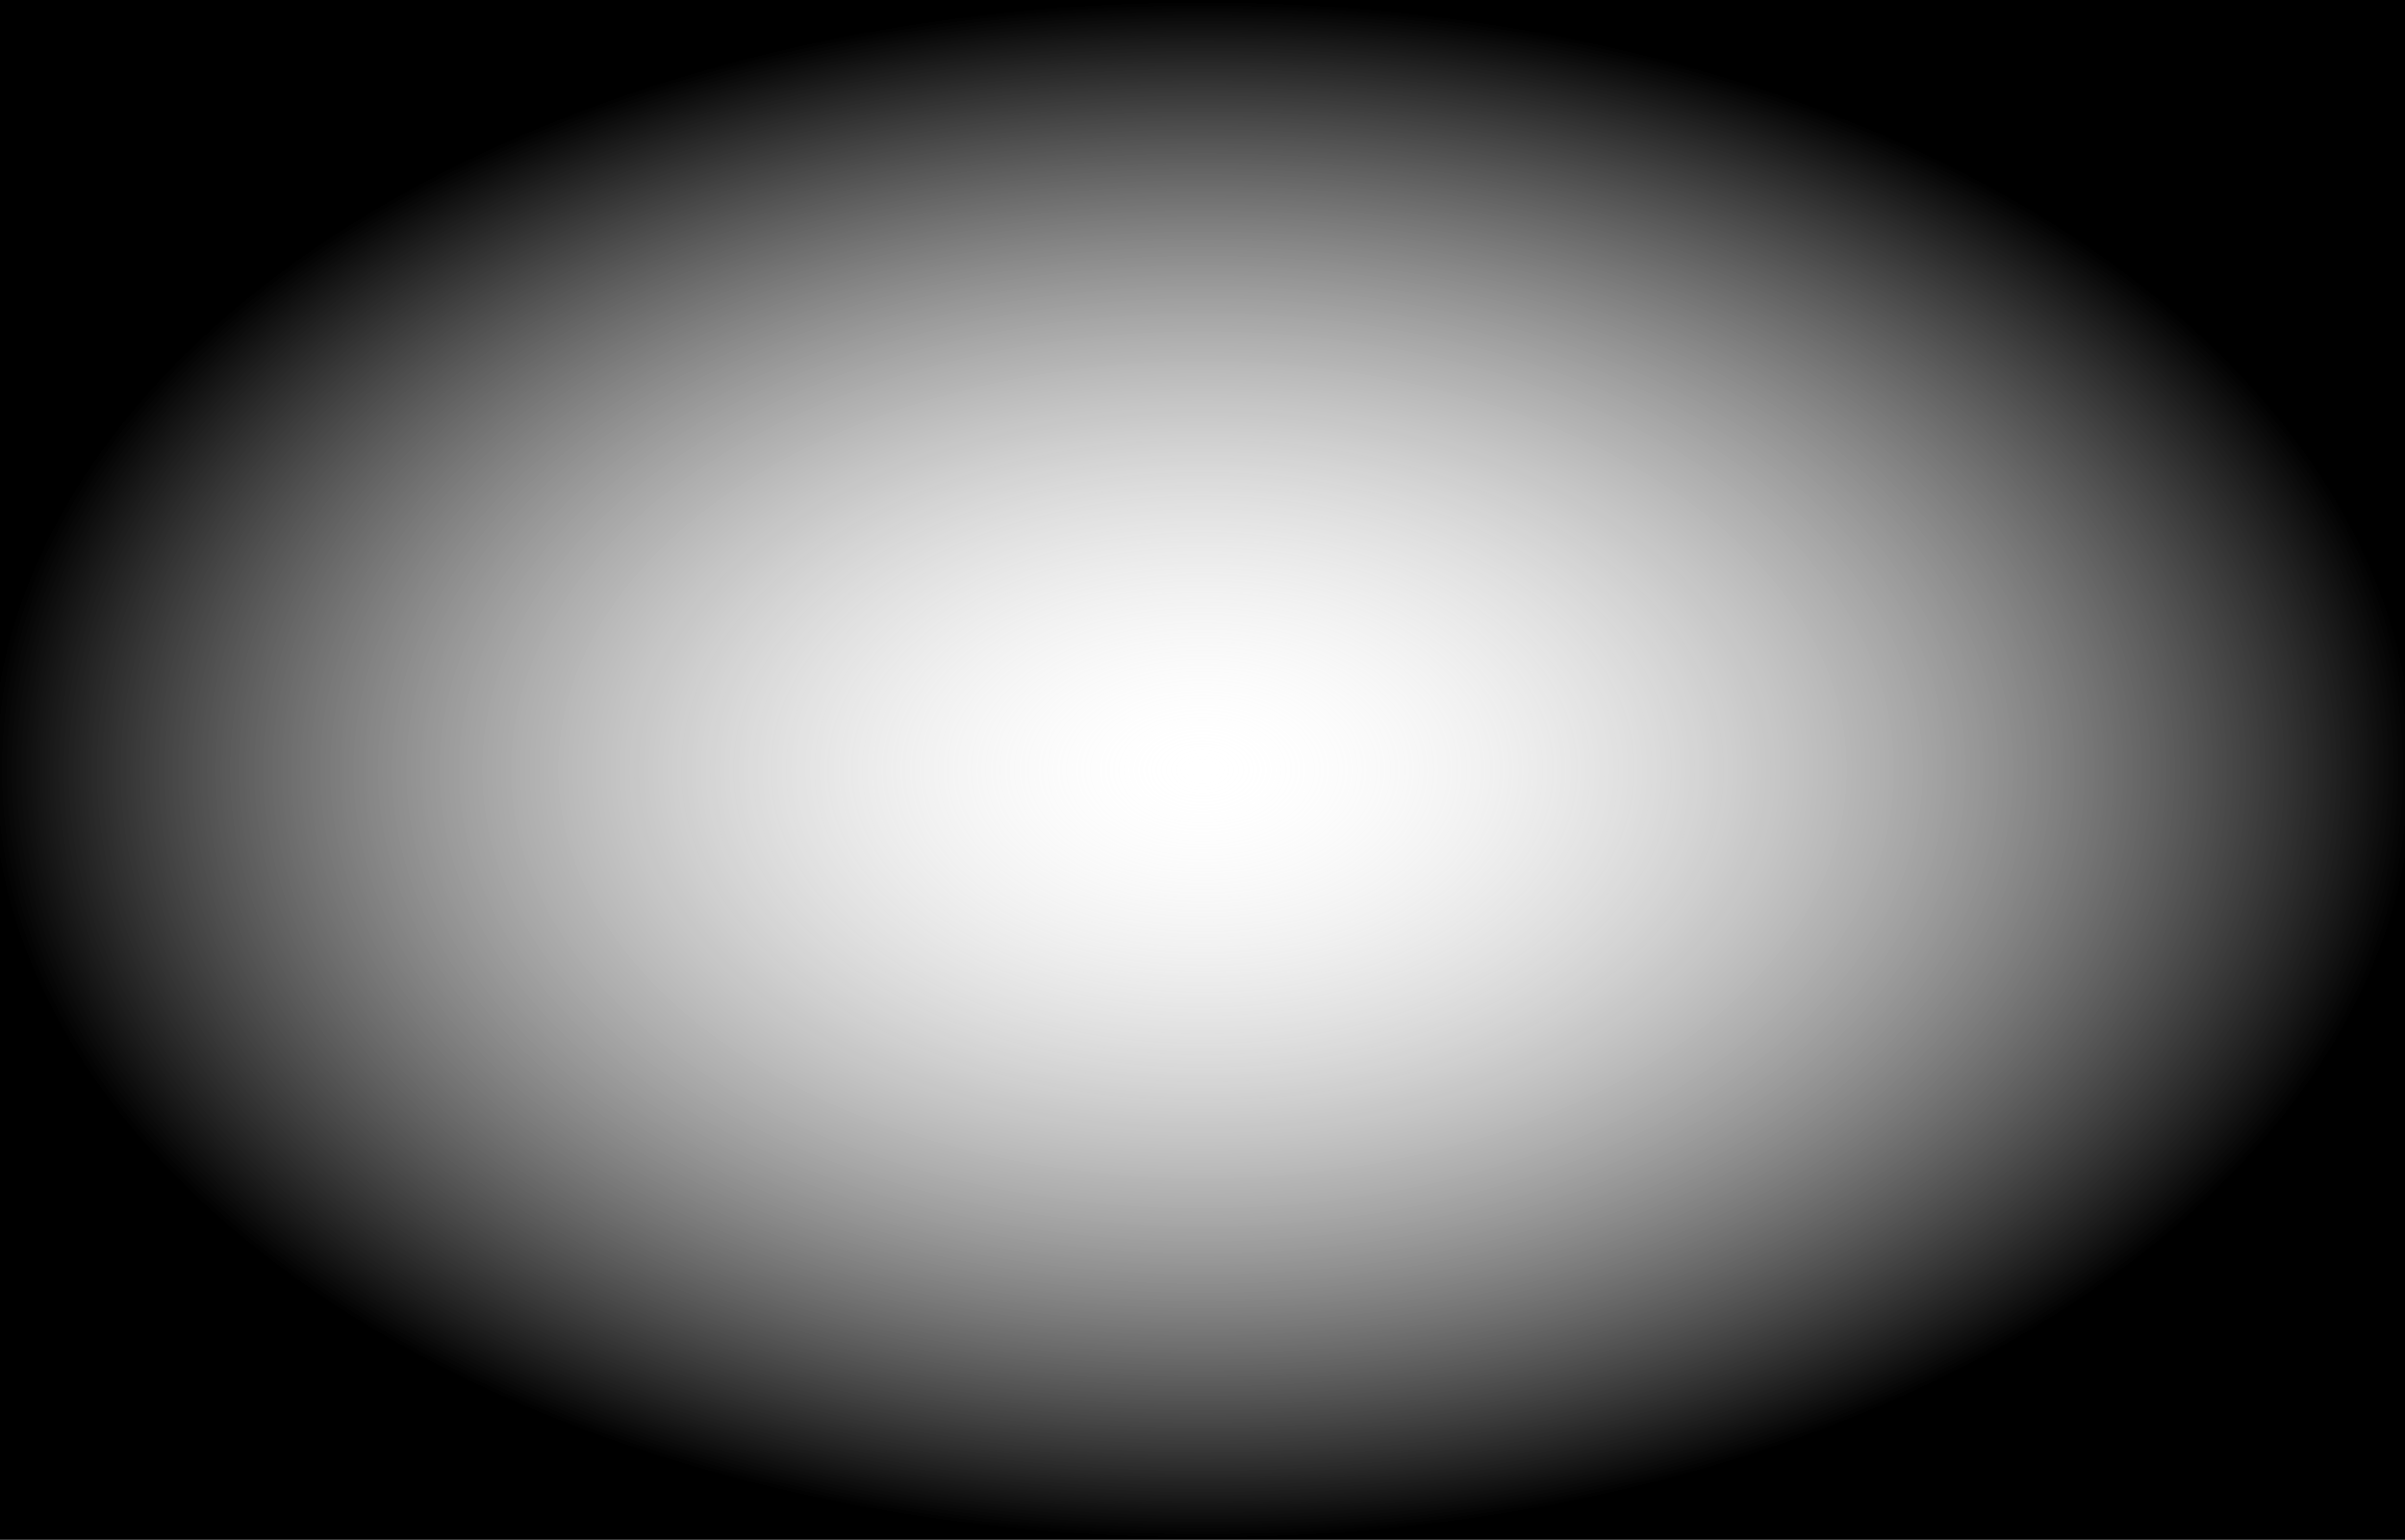
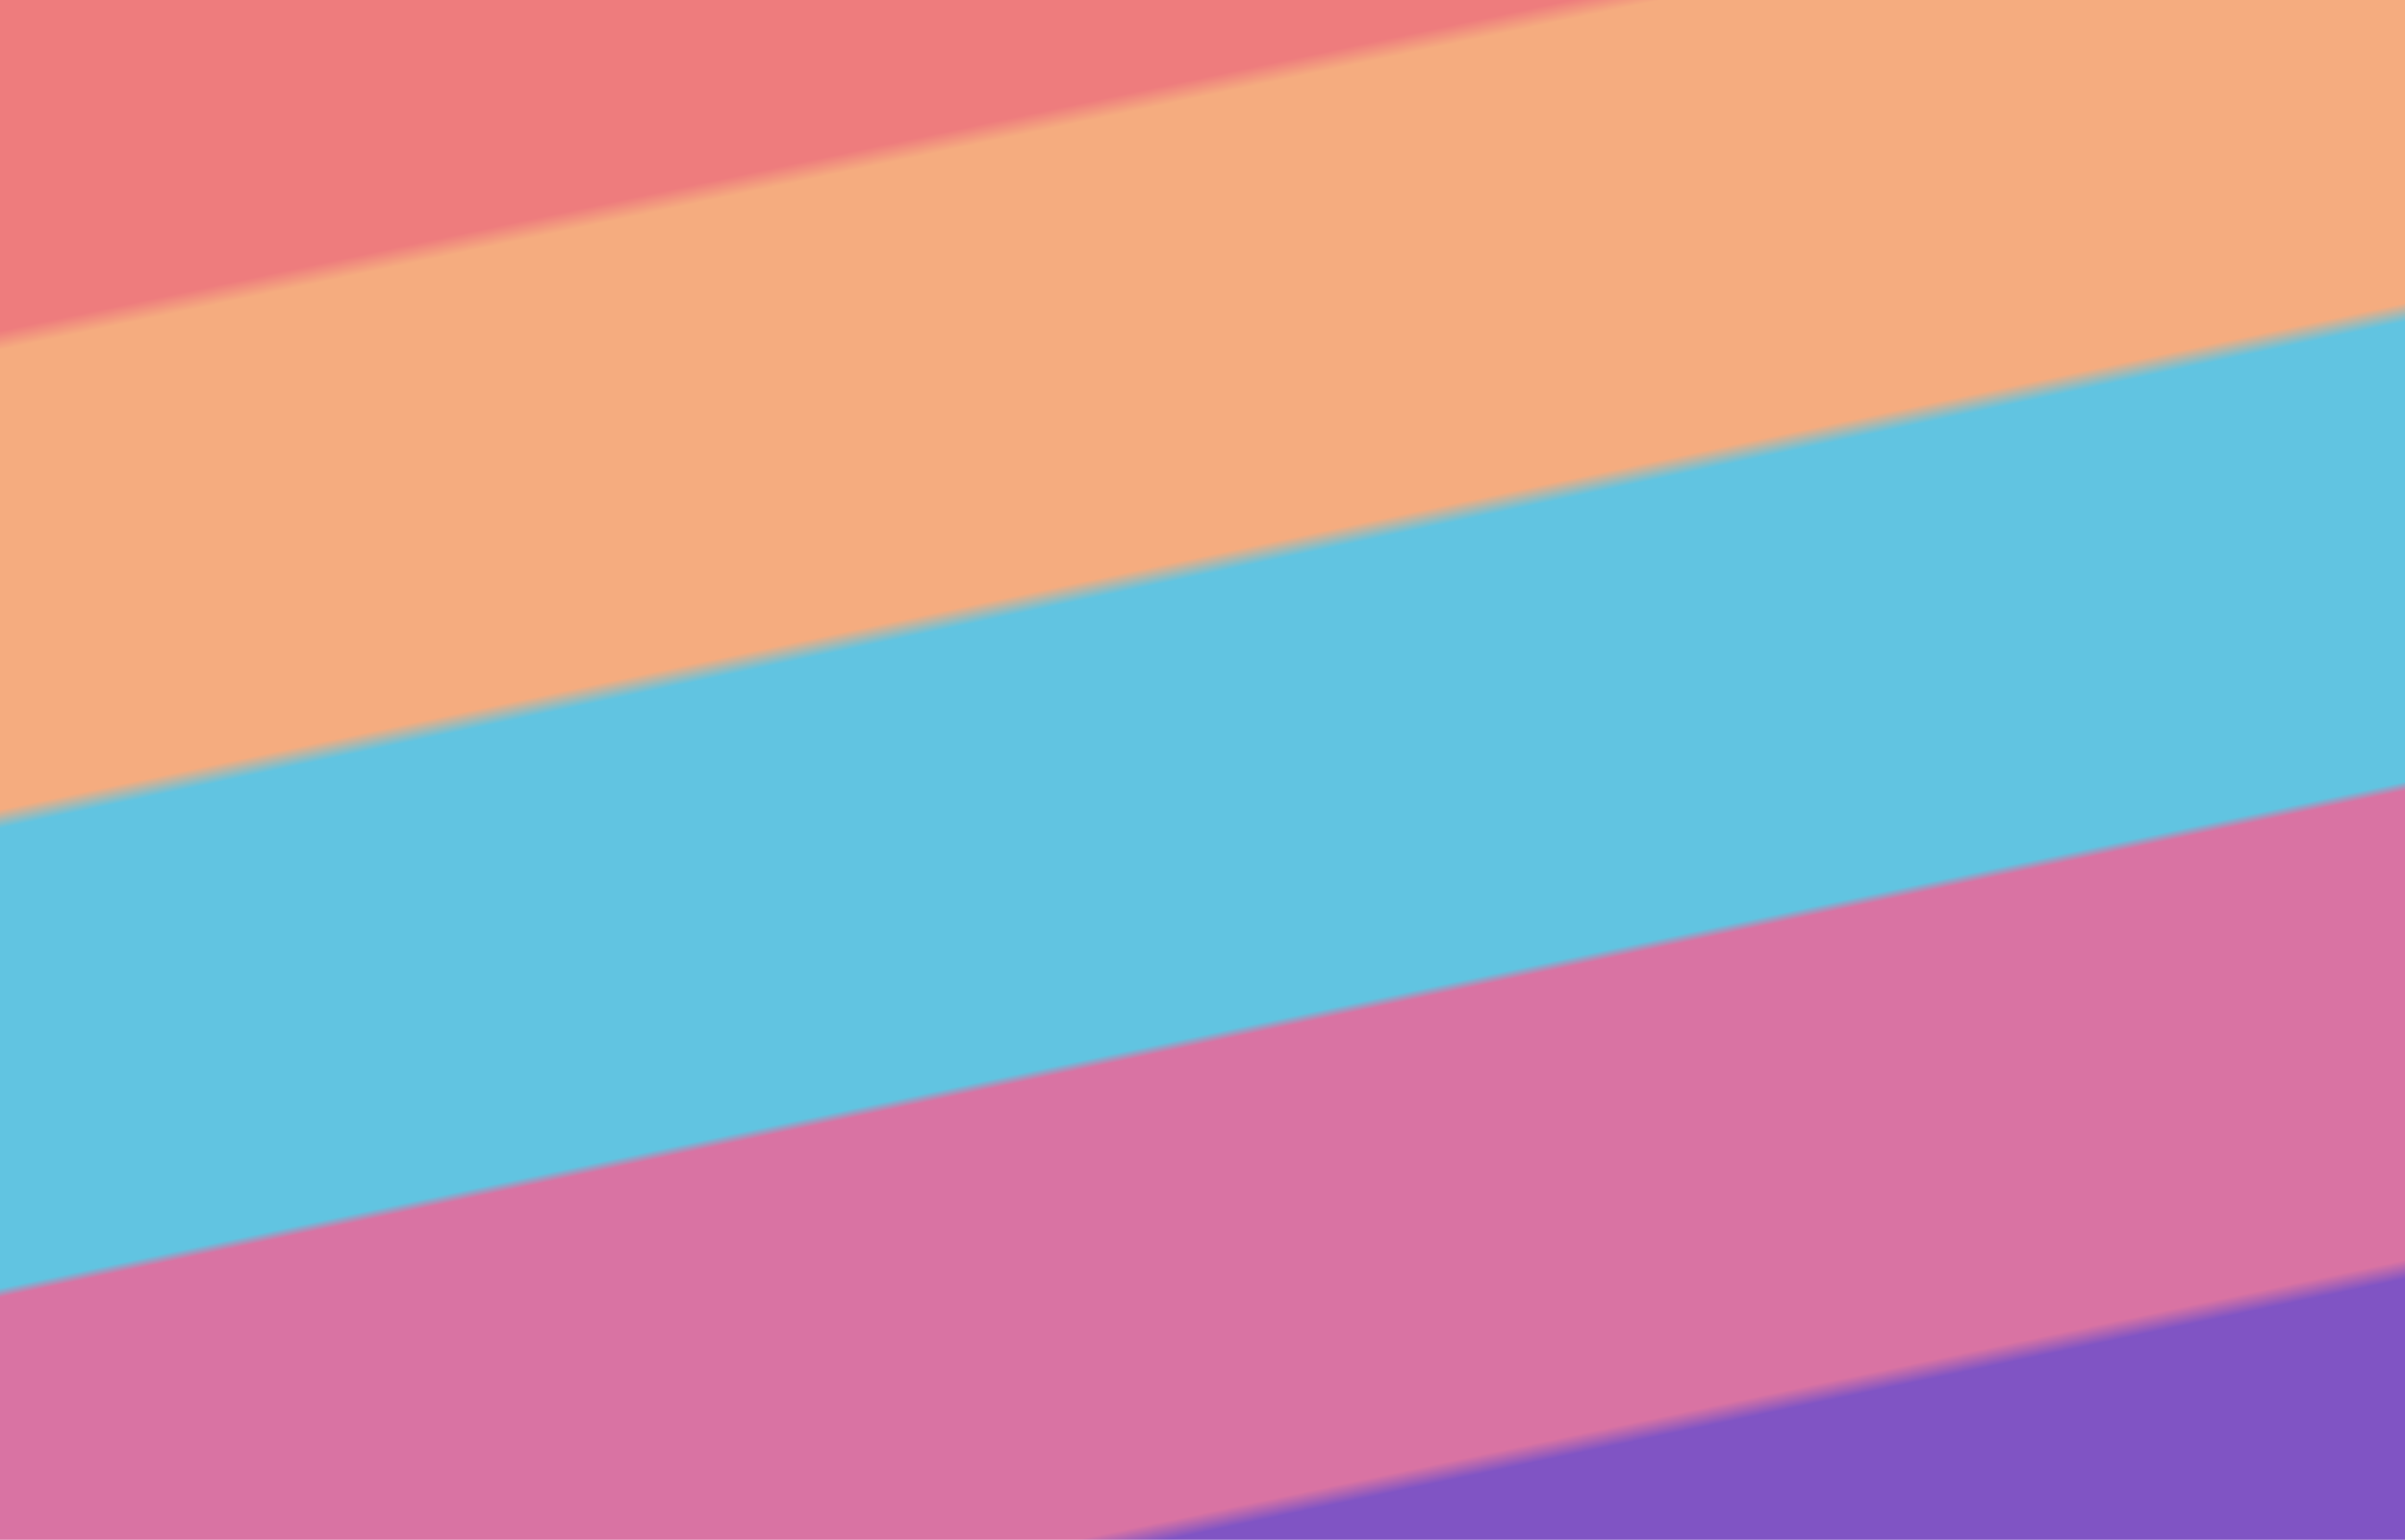
<svg xmlns="http://www.w3.org/2000/svg" width="392" height="251" viewBox="0 0 392 251" fill="none">
-   <rect width="392" height="251" fill="url(#paint0_radial_198_2)" />
+   <rect width="392" height="251" fill="url(#paint0_linear_198_2)" />
  <defs>
-     <radialGradient id="paint0_radial_198_2" cx="0" cy="0" r="1" gradientUnits="userSpaceOnUse" gradientTransform="translate(196 125.5) rotate(90) scale(125.5 196)">
-       <stop stop-color="white" stop-opacity="0" />
-       <stop offset="1" />
-     </radialGradient>
+     <linearGradient id="paint0_linear_198_2" x1="190" y1="-61" x2="252.944" y2="237.799" gradientUnits="userSpaceOnUse">
+       <stop stop-color="#EE7C7D" />
+       <stop offset="0.24" stop-color="#EE7C7D" />
+       <stop offset="0.25" stop-color="#F5AC7F" />
+       <stop offset="0.49" stop-color="#F5AC7F" />
+       <stop offset="0.5" stop-color="#61C4E1" />
+       <stop offset="0.74" stop-color="#61C4E1" />
+       <stop offset="0.745" stop-color="#D973A3" />
+       <stop offset="0.99" stop-color="#D973A3" />
+       <stop offset="1" stop-color="#8054C4" />
+     </linearGradient>
  </defs>
</svg>
